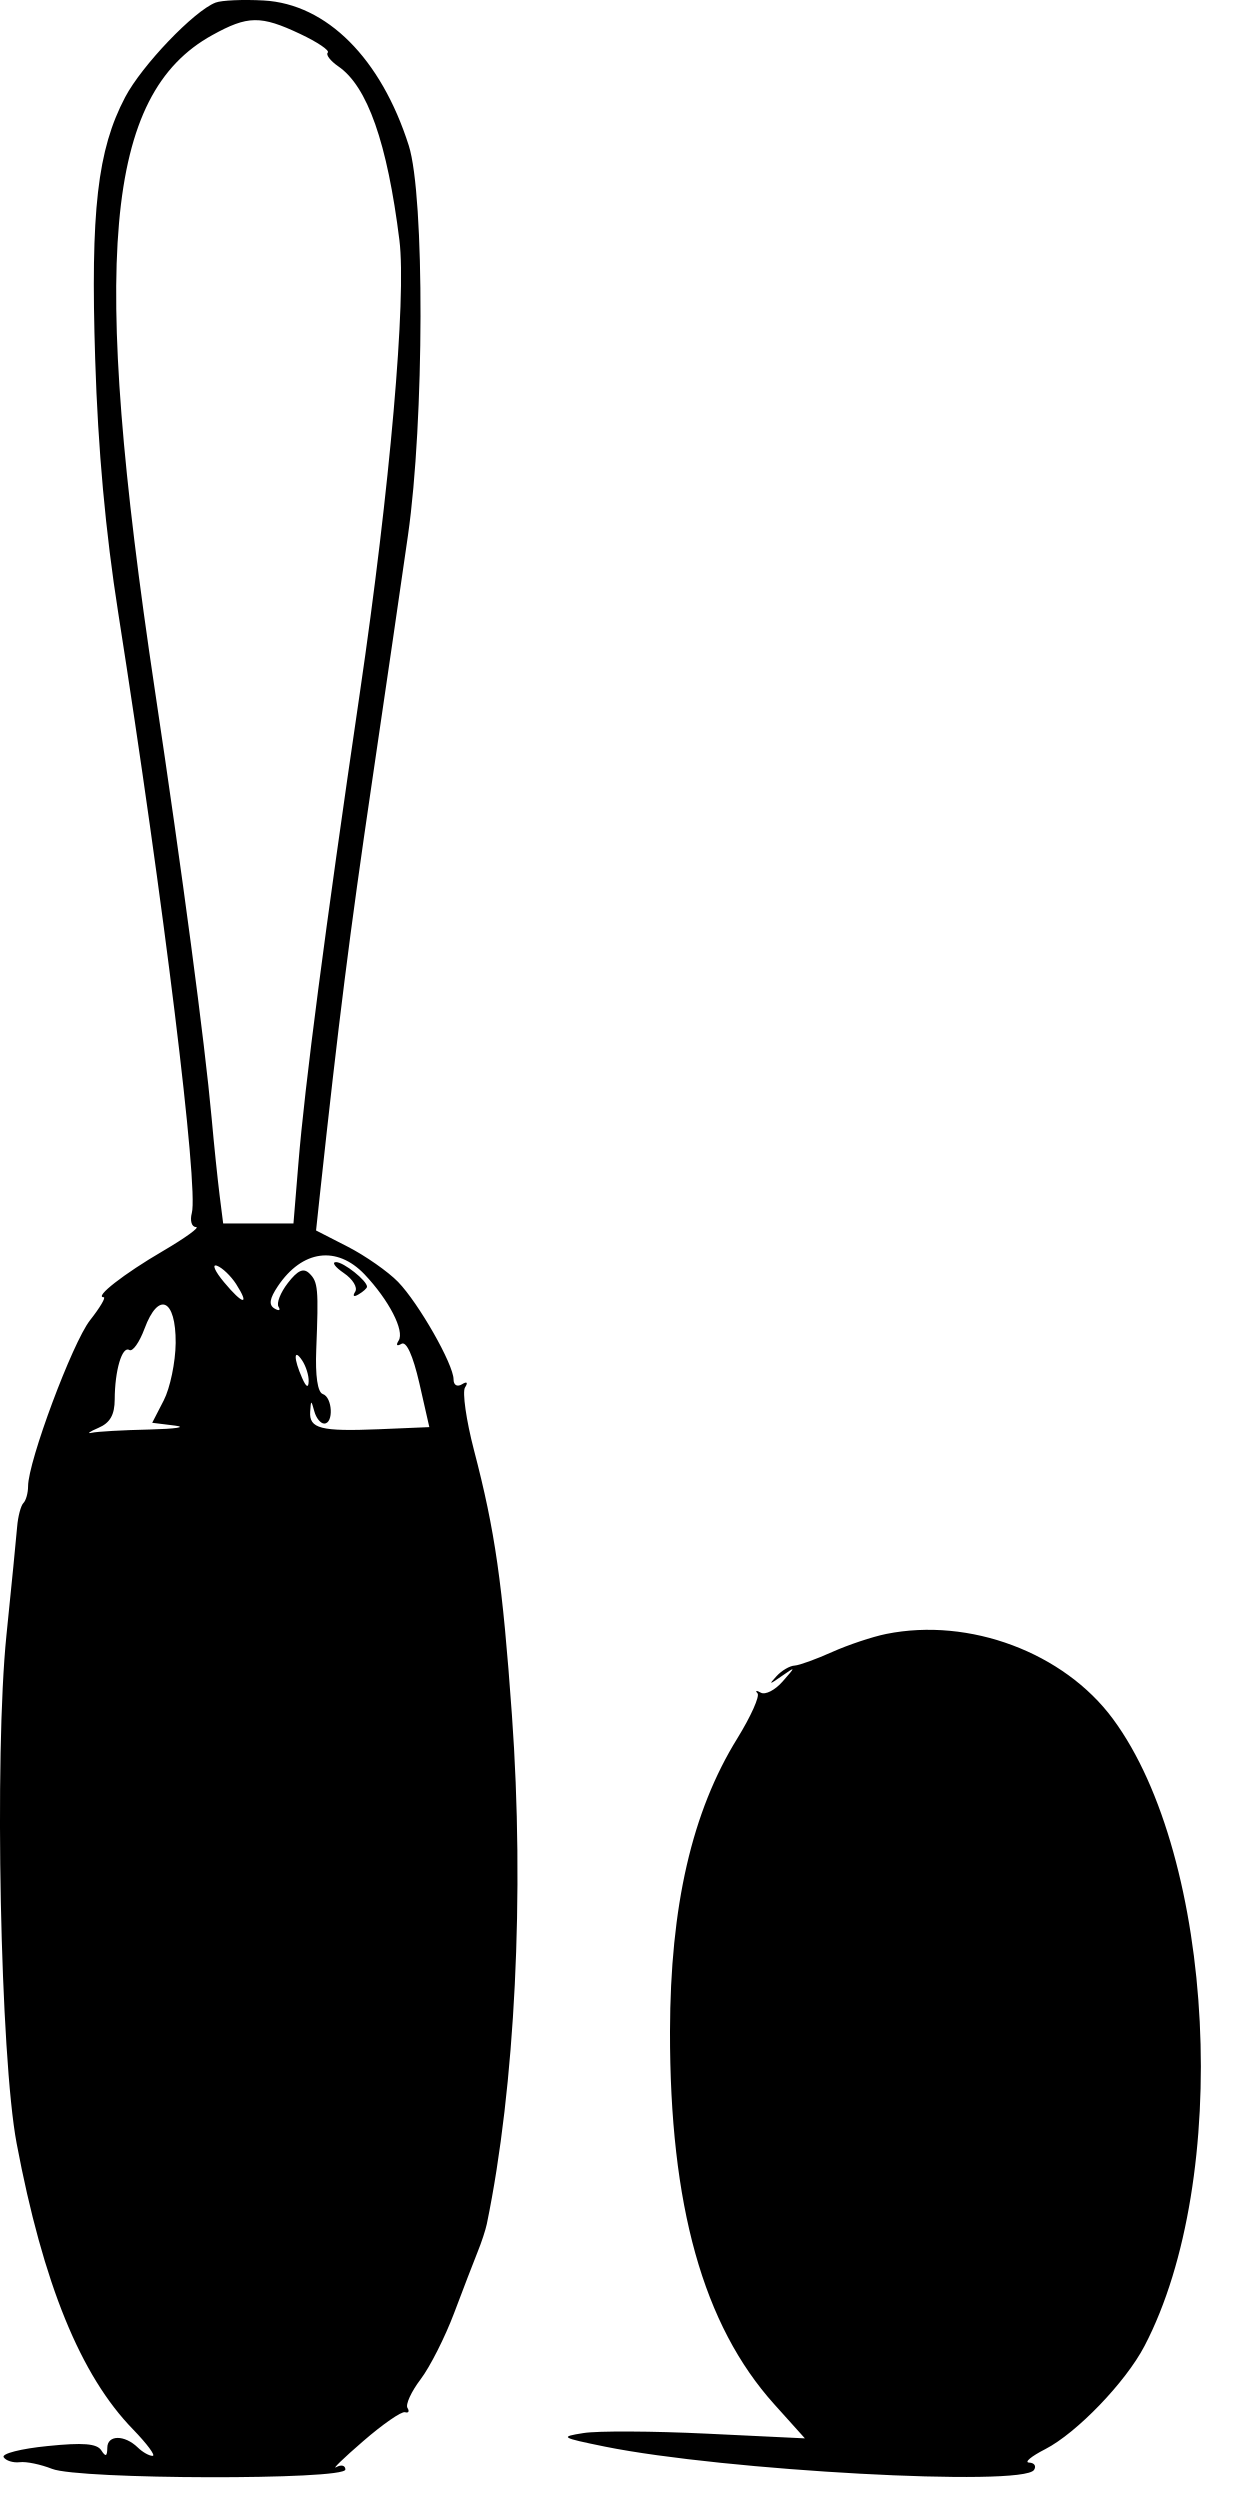
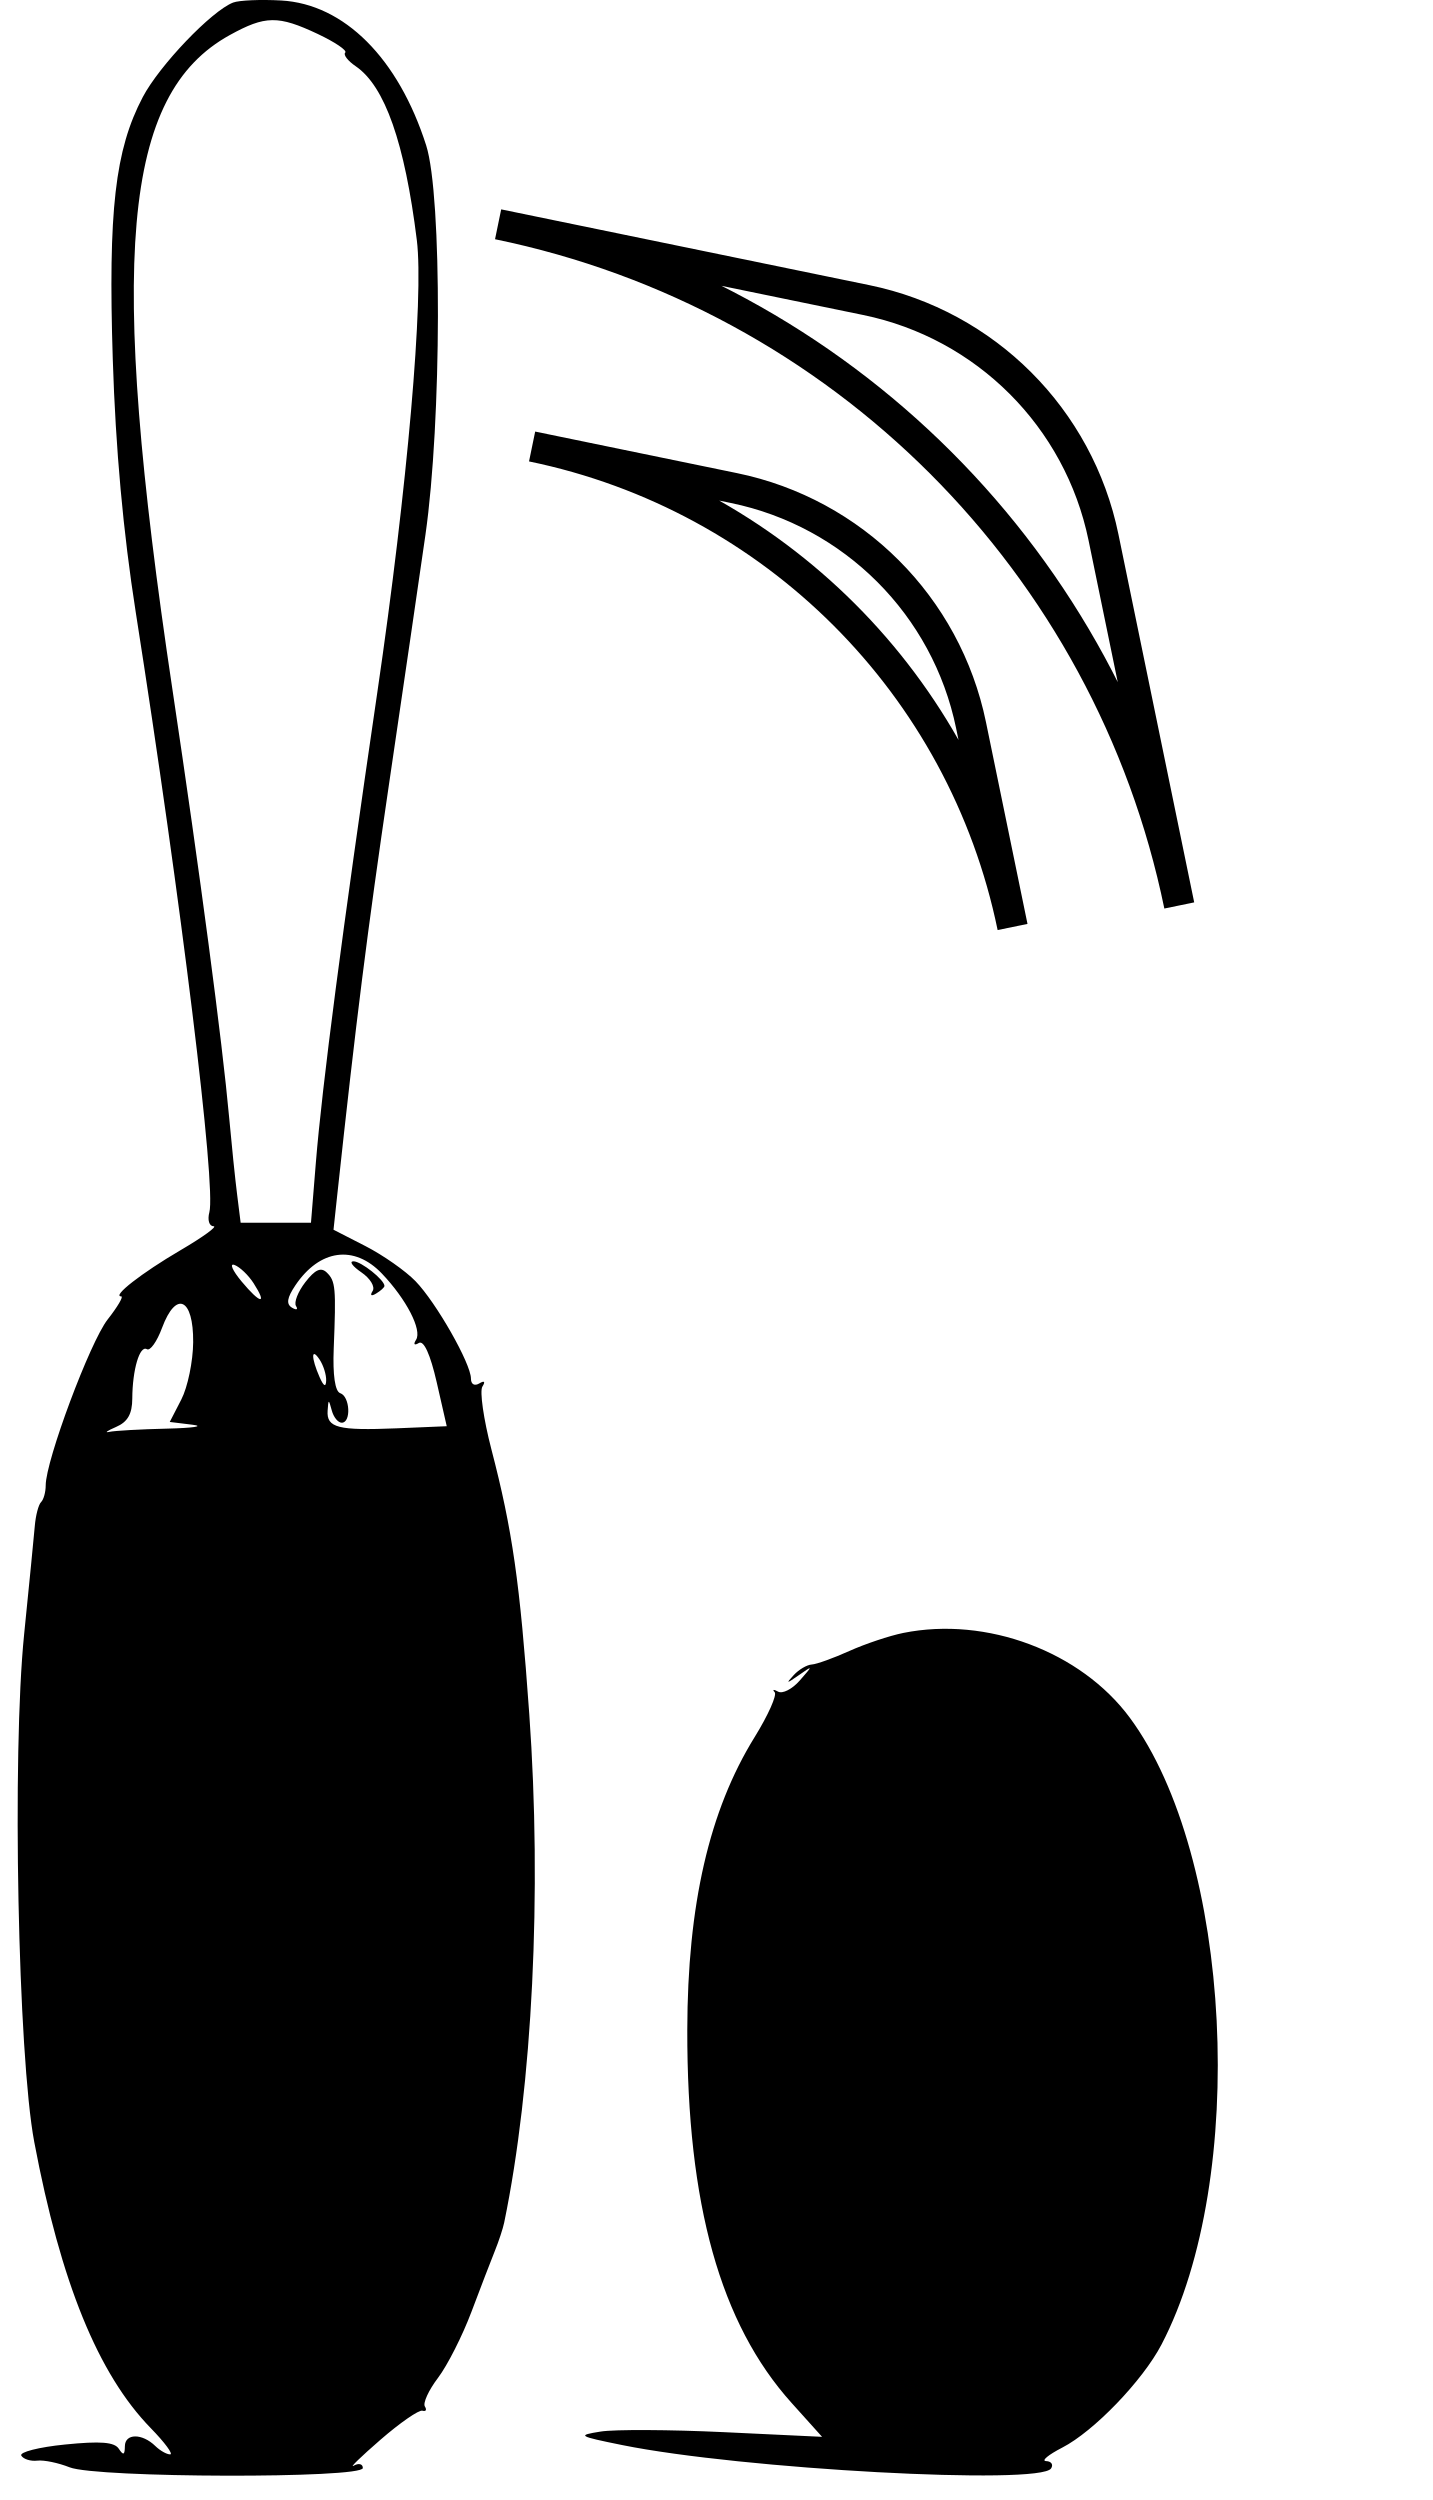
- <svg xmlns="http://www.w3.org/2000/svg" width="13" height="26" viewBox="0 0 13 26" fill="none">
-   <path fill-rule="evenodd" clip-rule="evenodd" d="M2.242 0.027C2.018 0.113 1.475 0.681 1.302 1.01C1.013 1.559 0.941 2.191 0.99 3.738C1.019 4.671 1.098 5.537 1.229 6.37C1.704 9.398 2.066 12.35 1.995 12.615C1.974 12.695 1.993 12.761 2.038 12.761C2.084 12.761 1.929 12.873 1.694 13.011C1.288 13.248 0.977 13.491 1.078 13.491C1.104 13.491 1.04 13.599 0.936 13.731C0.753 13.965 0.292 15.2 0.292 15.457C0.292 15.527 0.27 15.606 0.243 15.632C0.217 15.658 0.187 15.77 0.178 15.881C0.169 15.992 0.119 16.498 0.067 17.006C-0.06 18.256 0.003 21.391 0.173 22.291C0.449 23.752 0.837 24.705 1.385 25.267C1.531 25.418 1.622 25.541 1.587 25.541C1.551 25.541 1.482 25.502 1.433 25.454C1.295 25.32 1.117 25.322 1.116 25.456C1.115 25.548 1.099 25.555 1.053 25.483C1.007 25.413 0.865 25.401 0.494 25.439C0.22 25.466 0.015 25.518 0.038 25.555C0.061 25.591 0.136 25.615 0.205 25.607C0.273 25.598 0.424 25.63 0.541 25.676C0.819 25.788 3.592 25.794 3.592 25.683C3.592 25.641 3.55 25.629 3.498 25.658C3.447 25.687 3.571 25.566 3.776 25.389C3.98 25.212 4.176 25.076 4.212 25.087C4.249 25.098 4.26 25.078 4.238 25.043C4.215 25.008 4.277 24.873 4.374 24.745C4.472 24.616 4.628 24.307 4.722 24.058C4.816 23.809 4.925 23.524 4.966 23.423C5.007 23.323 5.05 23.191 5.063 23.129C5.357 21.702 5.457 19.693 5.324 17.836C5.226 16.464 5.149 15.922 4.929 15.08C4.848 14.769 4.807 14.476 4.836 14.43C4.87 14.377 4.857 14.364 4.804 14.397C4.754 14.427 4.717 14.405 4.717 14.346C4.717 14.19 4.354 13.553 4.14 13.332C4.036 13.225 3.801 13.061 3.619 12.967L3.287 12.797L3.326 12.432C3.522 10.618 3.638 9.701 3.865 8.159C4.01 7.175 4.18 6.008 4.243 5.567C4.413 4.381 4.418 2.035 4.251 1.513C3.962 0.606 3.398 0.042 2.743 0.005C2.529 -0.007 2.304 0.003 2.242 0.027ZM3.122 0.353C3.302 0.438 3.431 0.525 3.409 0.547C3.386 0.569 3.436 0.633 3.518 0.69C3.821 0.897 4.028 1.486 4.154 2.499C4.228 3.099 4.056 5.071 3.742 7.209C3.377 9.696 3.169 11.293 3.103 12.103L3.052 12.724H2.686H2.321L2.284 12.432C2.264 12.271 2.226 11.91 2.201 11.628C2.129 10.834 1.898 9.095 1.61 7.173C0.939 2.694 1.089 0.982 2.208 0.365C2.577 0.161 2.711 0.159 3.122 0.353ZM3.791 13.253C4.045 13.521 4.21 13.841 4.146 13.942C4.115 13.991 4.127 14.004 4.175 13.976C4.226 13.945 4.294 14.094 4.361 14.384L4.465 14.842L3.942 14.864C3.334 14.889 3.214 14.858 3.226 14.68C3.234 14.558 3.236 14.558 3.269 14.678C3.288 14.748 3.334 14.805 3.372 14.805C3.472 14.805 3.458 14.531 3.357 14.498C3.303 14.48 3.278 14.309 3.289 14.035C3.314 13.401 3.308 13.331 3.217 13.243C3.156 13.184 3.096 13.211 2.994 13.343C2.917 13.442 2.873 13.554 2.897 13.591C2.921 13.629 2.901 13.636 2.854 13.608C2.793 13.571 2.803 13.506 2.89 13.376C3.143 13 3.502 12.951 3.791 13.253ZM2.455 13.353C2.602 13.583 2.527 13.572 2.33 13.335C2.234 13.22 2.201 13.143 2.257 13.164C2.312 13.184 2.401 13.27 2.455 13.353ZM3.576 13.24C3.669 13.303 3.722 13.39 3.694 13.434C3.664 13.481 3.679 13.492 3.73 13.461C3.778 13.433 3.817 13.397 3.817 13.382C3.817 13.319 3.574 13.126 3.495 13.126C3.447 13.126 3.484 13.177 3.576 13.24ZM1.827 13.967C1.825 14.167 1.769 14.436 1.703 14.564L1.583 14.797L1.818 14.826C1.948 14.842 1.829 14.86 1.554 14.867C1.279 14.873 1.009 14.888 0.954 14.901C0.899 14.913 0.93 14.89 1.023 14.85C1.145 14.798 1.192 14.715 1.193 14.554C1.194 14.252 1.27 13.995 1.345 14.04C1.379 14.061 1.45 13.961 1.503 13.818C1.649 13.425 1.83 13.508 1.827 13.967ZM3.21 14.367C3.208 14.439 3.184 14.427 3.142 14.331C3.053 14.13 3.053 14.015 3.142 14.148C3.182 14.208 3.213 14.307 3.21 14.367ZM9.217 16.993C9.073 17.022 8.819 17.107 8.654 17.181C8.489 17.255 8.314 17.319 8.264 17.322C8.214 17.324 8.129 17.374 8.076 17.432C7.992 17.523 7.999 17.523 8.129 17.432C8.277 17.329 8.278 17.33 8.138 17.489C8.06 17.578 7.959 17.629 7.913 17.604C7.867 17.578 7.851 17.581 7.878 17.61C7.904 17.639 7.81 17.849 7.669 18.078C7.196 18.841 6.971 19.822 6.968 21.125C6.965 22.937 7.312 24.181 8.052 25.004L8.371 25.359L7.35 25.31C6.789 25.283 6.211 25.28 6.067 25.304C5.819 25.343 5.831 25.351 6.292 25.445C7.529 25.695 10.642 25.865 10.754 25.687C10.78 25.647 10.757 25.613 10.703 25.611C10.649 25.609 10.724 25.546 10.871 25.471C11.199 25.302 11.707 24.774 11.903 24.398C12.808 22.666 12.639 19.317 11.574 17.876C11.064 17.186 10.083 16.819 9.217 16.993Z" fill="black" />
+ <svg xmlns="http://www.w3.org/2000/svg" width="47" height="82" viewBox="0 0 47 82" fill="none">
+   <path fill-rule="evenodd" clip-rule="evenodd" d="M7.646 0.084C6.94 0.357 5.229 2.146 4.683 3.184C3.773 4.915 3.545 6.906 3.699 11.783C3.792 14.722 4.04 17.453 4.452 20.078C5.95 29.622 7.092 38.927 6.867 39.761C6.8 40.014 6.861 40.22 7.004 40.22C7.146 40.22 6.658 40.575 5.919 41.008C4.64 41.758 3.66 42.522 3.977 42.522C4.058 42.522 3.857 42.863 3.53 43.28C2.953 44.017 1.499 47.91 1.499 48.719C1.499 48.94 1.431 49.188 1.347 49.269C1.263 49.351 1.17 49.705 1.141 50.056C1.111 50.407 0.954 52.002 0.792 53.6C0.391 57.541 0.588 67.423 1.124 70.26C1.994 74.864 3.217 77.868 4.943 79.641C5.406 80.115 5.693 80.504 5.58 80.504C5.468 80.504 5.25 80.381 5.095 80.23C4.661 79.807 4.1 79.811 4.096 80.236C4.093 80.525 4.045 80.546 3.898 80.321C3.754 80.099 3.304 80.063 2.135 80.18C1.272 80.266 0.626 80.431 0.699 80.546C0.772 80.662 1.009 80.735 1.225 80.709C1.441 80.683 1.917 80.782 2.283 80.928C3.161 81.28 11.901 81.3 11.901 80.951C11.901 80.817 11.768 80.781 11.605 80.873C11.443 80.964 11.836 80.582 12.48 80.023C13.123 79.465 13.743 79.036 13.856 79.071C13.97 79.106 14.006 79.044 13.936 78.933C13.865 78.822 14.059 78.399 14.367 77.993C14.675 77.586 15.168 76.613 15.463 75.829C15.758 75.045 16.104 74.145 16.232 73.828C16.36 73.512 16.497 73.095 16.537 72.902C17.466 68.403 17.778 62.072 17.36 56.218C17.052 51.894 16.807 50.185 16.116 47.531C15.861 46.55 15.729 45.628 15.822 45.481C15.928 45.314 15.889 45.275 15.72 45.377C15.562 45.472 15.447 45.404 15.447 45.217C15.447 44.726 14.303 42.717 13.628 42.022C13.3 41.684 12.56 41.166 11.985 40.871L10.939 40.335L11.063 39.184C11.68 33.468 12.045 30.575 12.76 25.717C13.217 22.616 13.754 18.938 13.954 17.546C14.489 13.81 14.504 6.415 13.979 4.77C13.066 1.91 11.289 0.133 9.224 0.016C8.551 -0.022 7.841 0.009 7.646 0.084ZM10.42 1.113C10.988 1.381 11.395 1.656 11.324 1.725C11.252 1.794 11.408 1.997 11.669 2.174C12.624 2.826 13.276 4.684 13.672 7.877C13.906 9.768 13.363 15.982 12.374 22.723C11.225 30.56 10.567 35.595 10.359 38.148L10.2 40.105H9.047H7.893L7.778 39.184C7.714 38.677 7.596 37.538 7.516 36.652C7.289 34.149 6.563 28.666 5.655 22.61C3.539 8.492 4.013 3.094 7.537 1.15C8.703 0.507 9.123 0.502 10.42 1.113ZM12.527 41.774C13.329 42.615 13.85 43.625 13.647 43.945C13.55 44.097 13.588 44.14 13.738 44.05C13.901 43.952 14.114 44.422 14.324 45.338L14.653 46.78L13.004 46.849C11.086 46.928 10.709 46.831 10.746 46.27C10.772 45.885 10.78 45.885 10.882 46.262C10.941 46.484 11.088 46.665 11.209 46.665C11.524 46.665 11.48 45.8 11.159 45.696C10.99 45.641 10.911 45.101 10.946 44.238C11.026 42.239 11.007 42.019 10.718 41.739C10.528 41.555 10.337 41.64 10.015 42.055C9.773 42.368 9.635 42.721 9.71 42.839C9.785 42.956 9.725 42.98 9.576 42.891C9.382 42.773 9.413 42.568 9.688 42.159C10.486 40.974 11.618 40.82 12.527 41.774ZM8.317 42.088C8.781 42.811 8.545 42.777 7.924 42.032C7.622 41.669 7.518 41.426 7.692 41.491C7.867 41.556 8.148 41.825 8.317 42.088ZM11.852 41.732C12.143 41.93 12.31 42.205 12.223 42.343C12.128 42.492 12.174 42.527 12.337 42.428C12.487 42.338 12.61 42.226 12.61 42.179C12.61 41.98 11.845 41.371 11.595 41.371C11.445 41.371 11.561 41.533 11.852 41.732ZM6.336 44.024C6.331 44.654 6.156 45.5 5.947 45.904L5.568 46.64L6.311 46.731C6.72 46.781 6.345 46.838 5.478 46.859C4.611 46.879 3.76 46.927 3.587 46.965C3.414 47.003 3.512 46.931 3.804 46.805C4.187 46.641 4.337 46.379 4.339 45.873C4.344 44.921 4.583 44.113 4.819 44.254C4.925 44.318 5.149 44.003 5.315 43.554C5.776 42.314 6.348 42.577 6.336 44.024ZM10.698 45.284C10.69 45.512 10.616 45.473 10.482 45.169C10.203 44.536 10.203 44.173 10.482 44.593C10.608 44.783 10.706 45.094 10.698 45.284ZM29.63 53.56C29.175 53.652 28.377 53.919 27.857 54.153C27.337 54.387 26.783 54.587 26.625 54.596C26.468 54.605 26.202 54.761 26.034 54.944C25.769 55.232 25.791 55.232 26.203 54.945C26.669 54.619 26.67 54.621 26.23 55.123C25.985 55.403 25.666 55.566 25.521 55.485C25.376 55.405 25.325 55.413 25.409 55.504C25.492 55.595 25.196 56.259 24.75 56.98C23.262 59.386 22.551 62.477 22.543 66.583C22.532 72.295 23.627 76.215 25.959 78.81L26.964 79.928L23.747 79.775C21.977 79.691 20.157 79.682 19.702 79.755C18.919 79.88 18.957 79.904 20.411 80.199C24.312 80.989 34.121 81.523 34.476 80.964C34.557 80.838 34.483 80.73 34.313 80.724C34.143 80.718 34.381 80.519 34.843 80.281C35.877 79.749 37.478 78.087 38.097 76.901C40.949 71.442 40.416 60.884 37.059 56.343C35.453 54.169 32.359 53.011 29.63 53.56Z" fill="black" />
+   <path d="M24.072 16.008L17.453 14.645C25.383 16.278 31.58 22.475 33.212 30.405L31.85 23.786C31.044 19.872 27.986 16.813 24.072 16.008Z" stroke="black" />
+   <path d="M28.416 9.843L16.338 7.357C27.581 9.671 36.366 18.456 38.68 29.699L36.194 17.622C35.388 13.707 32.33 10.649 28.416 9.843Z" stroke="black" />
</svg>
